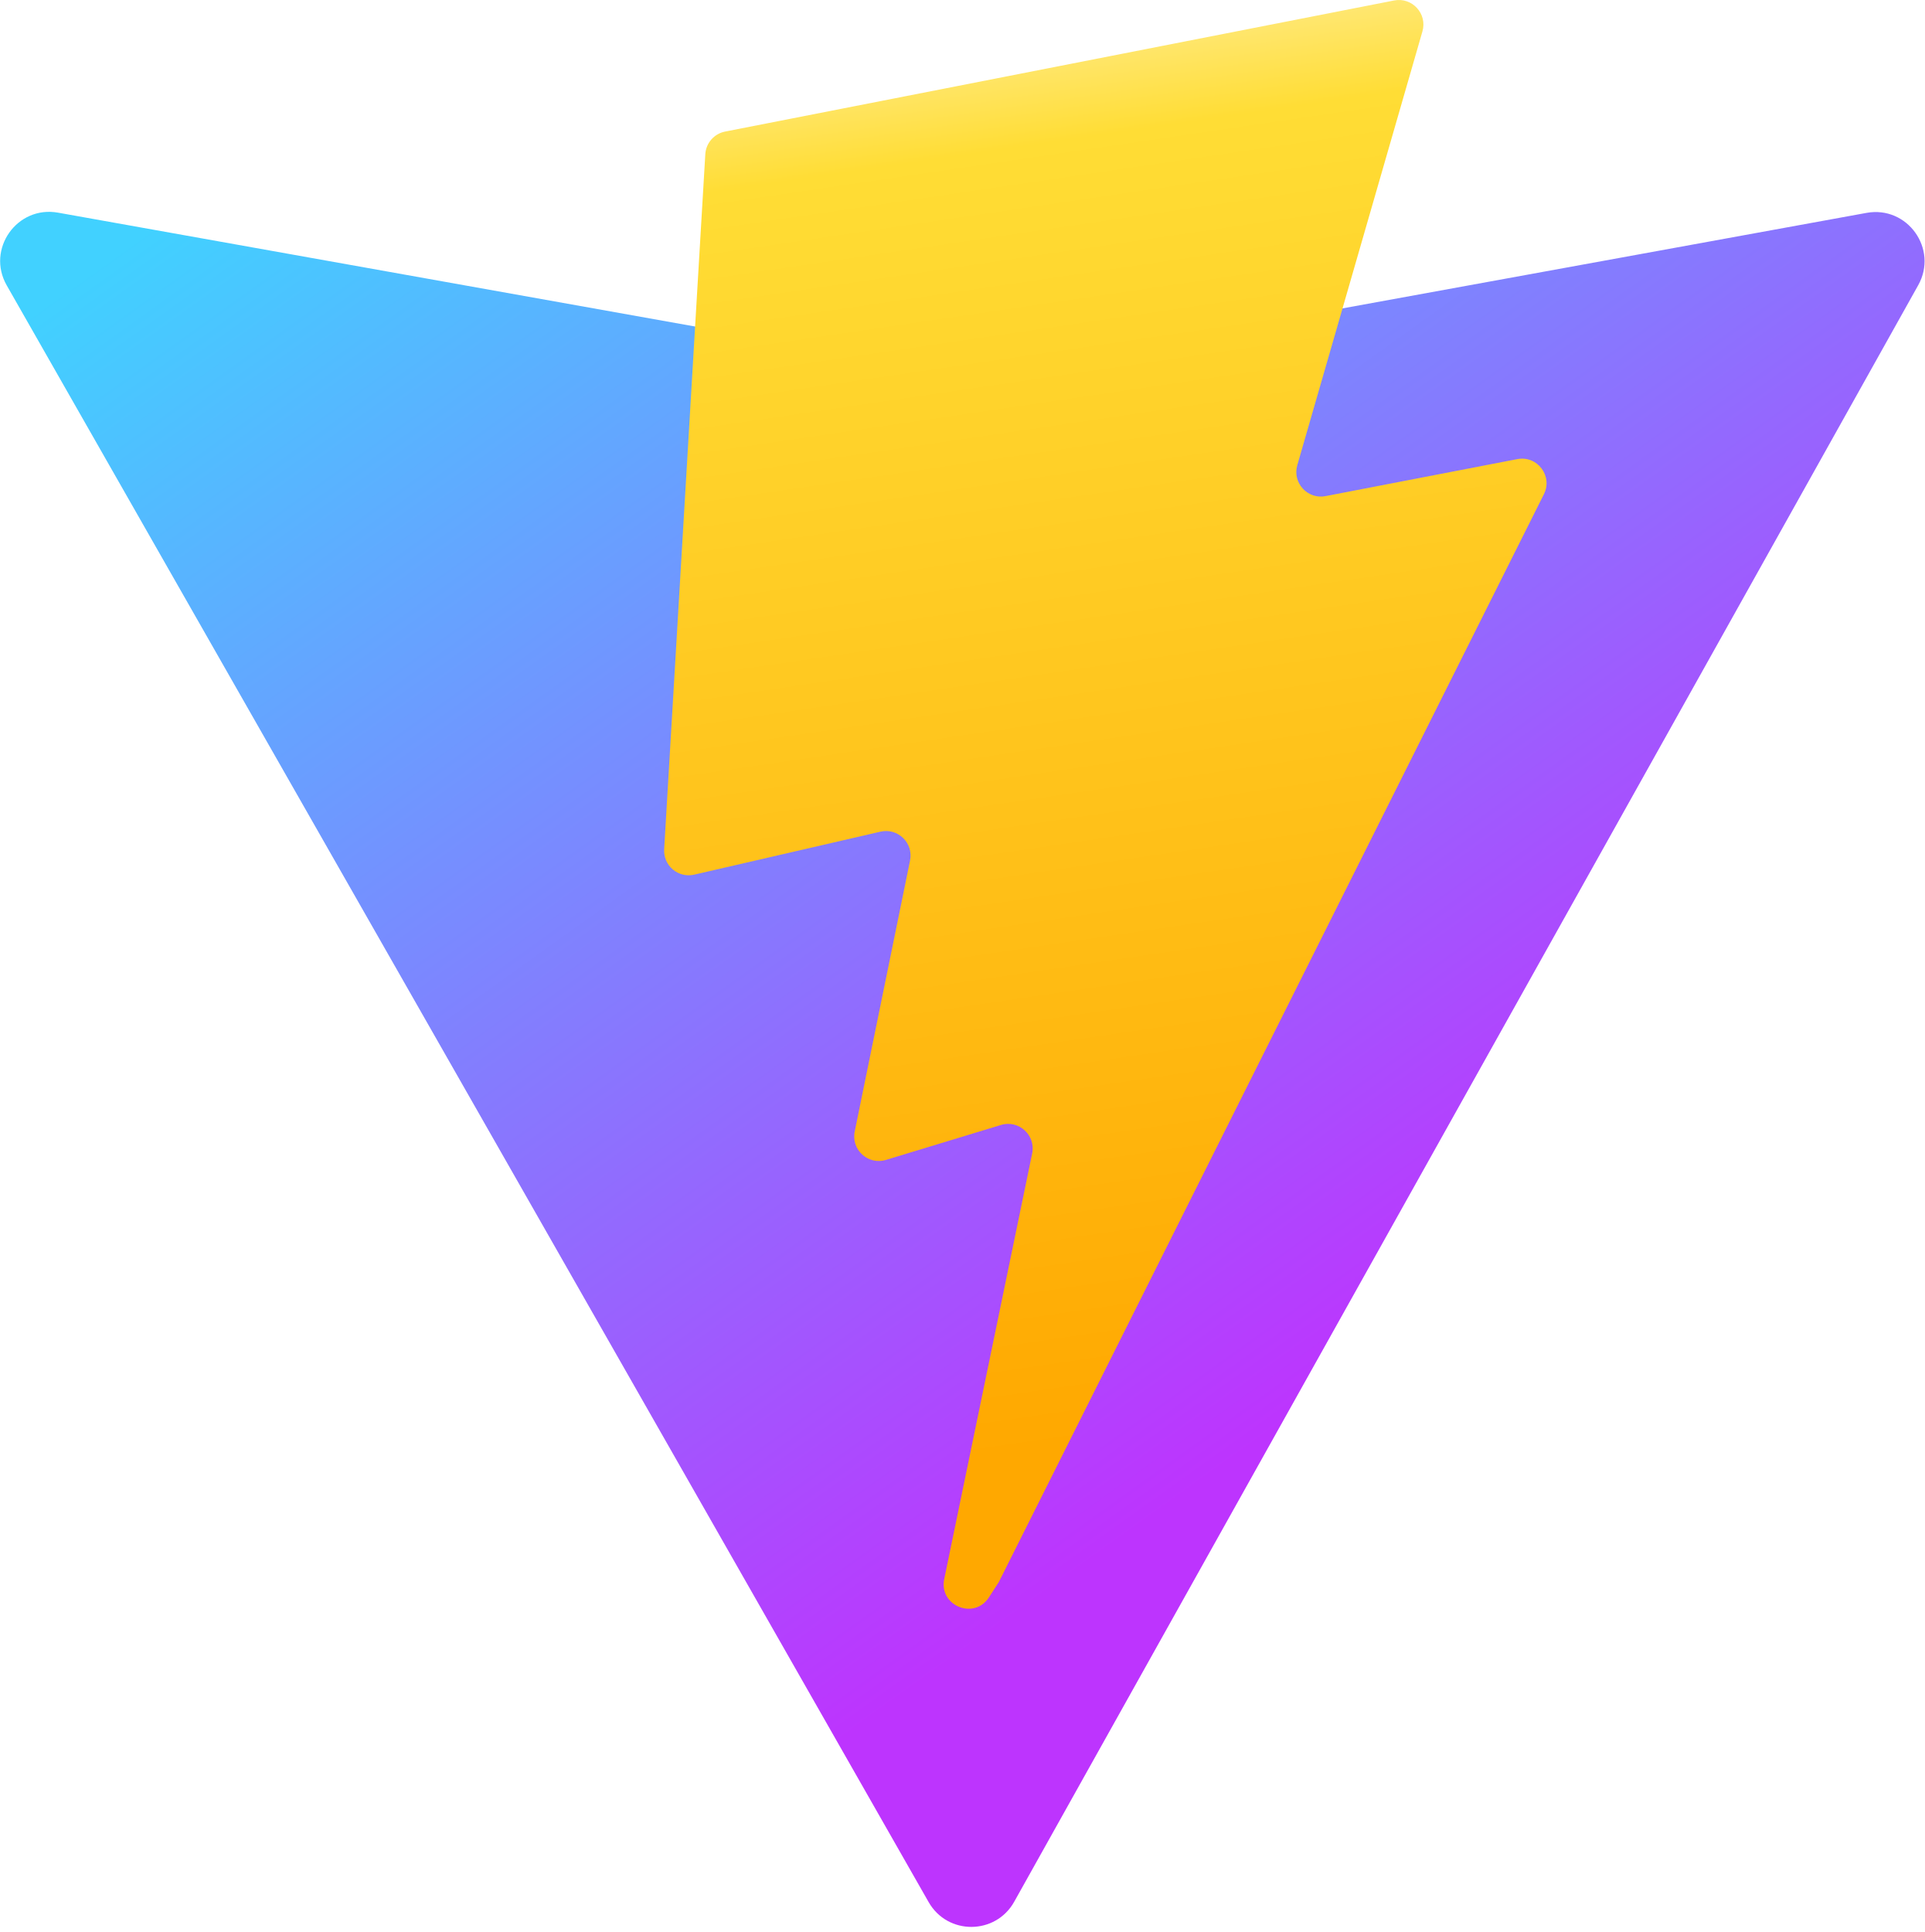
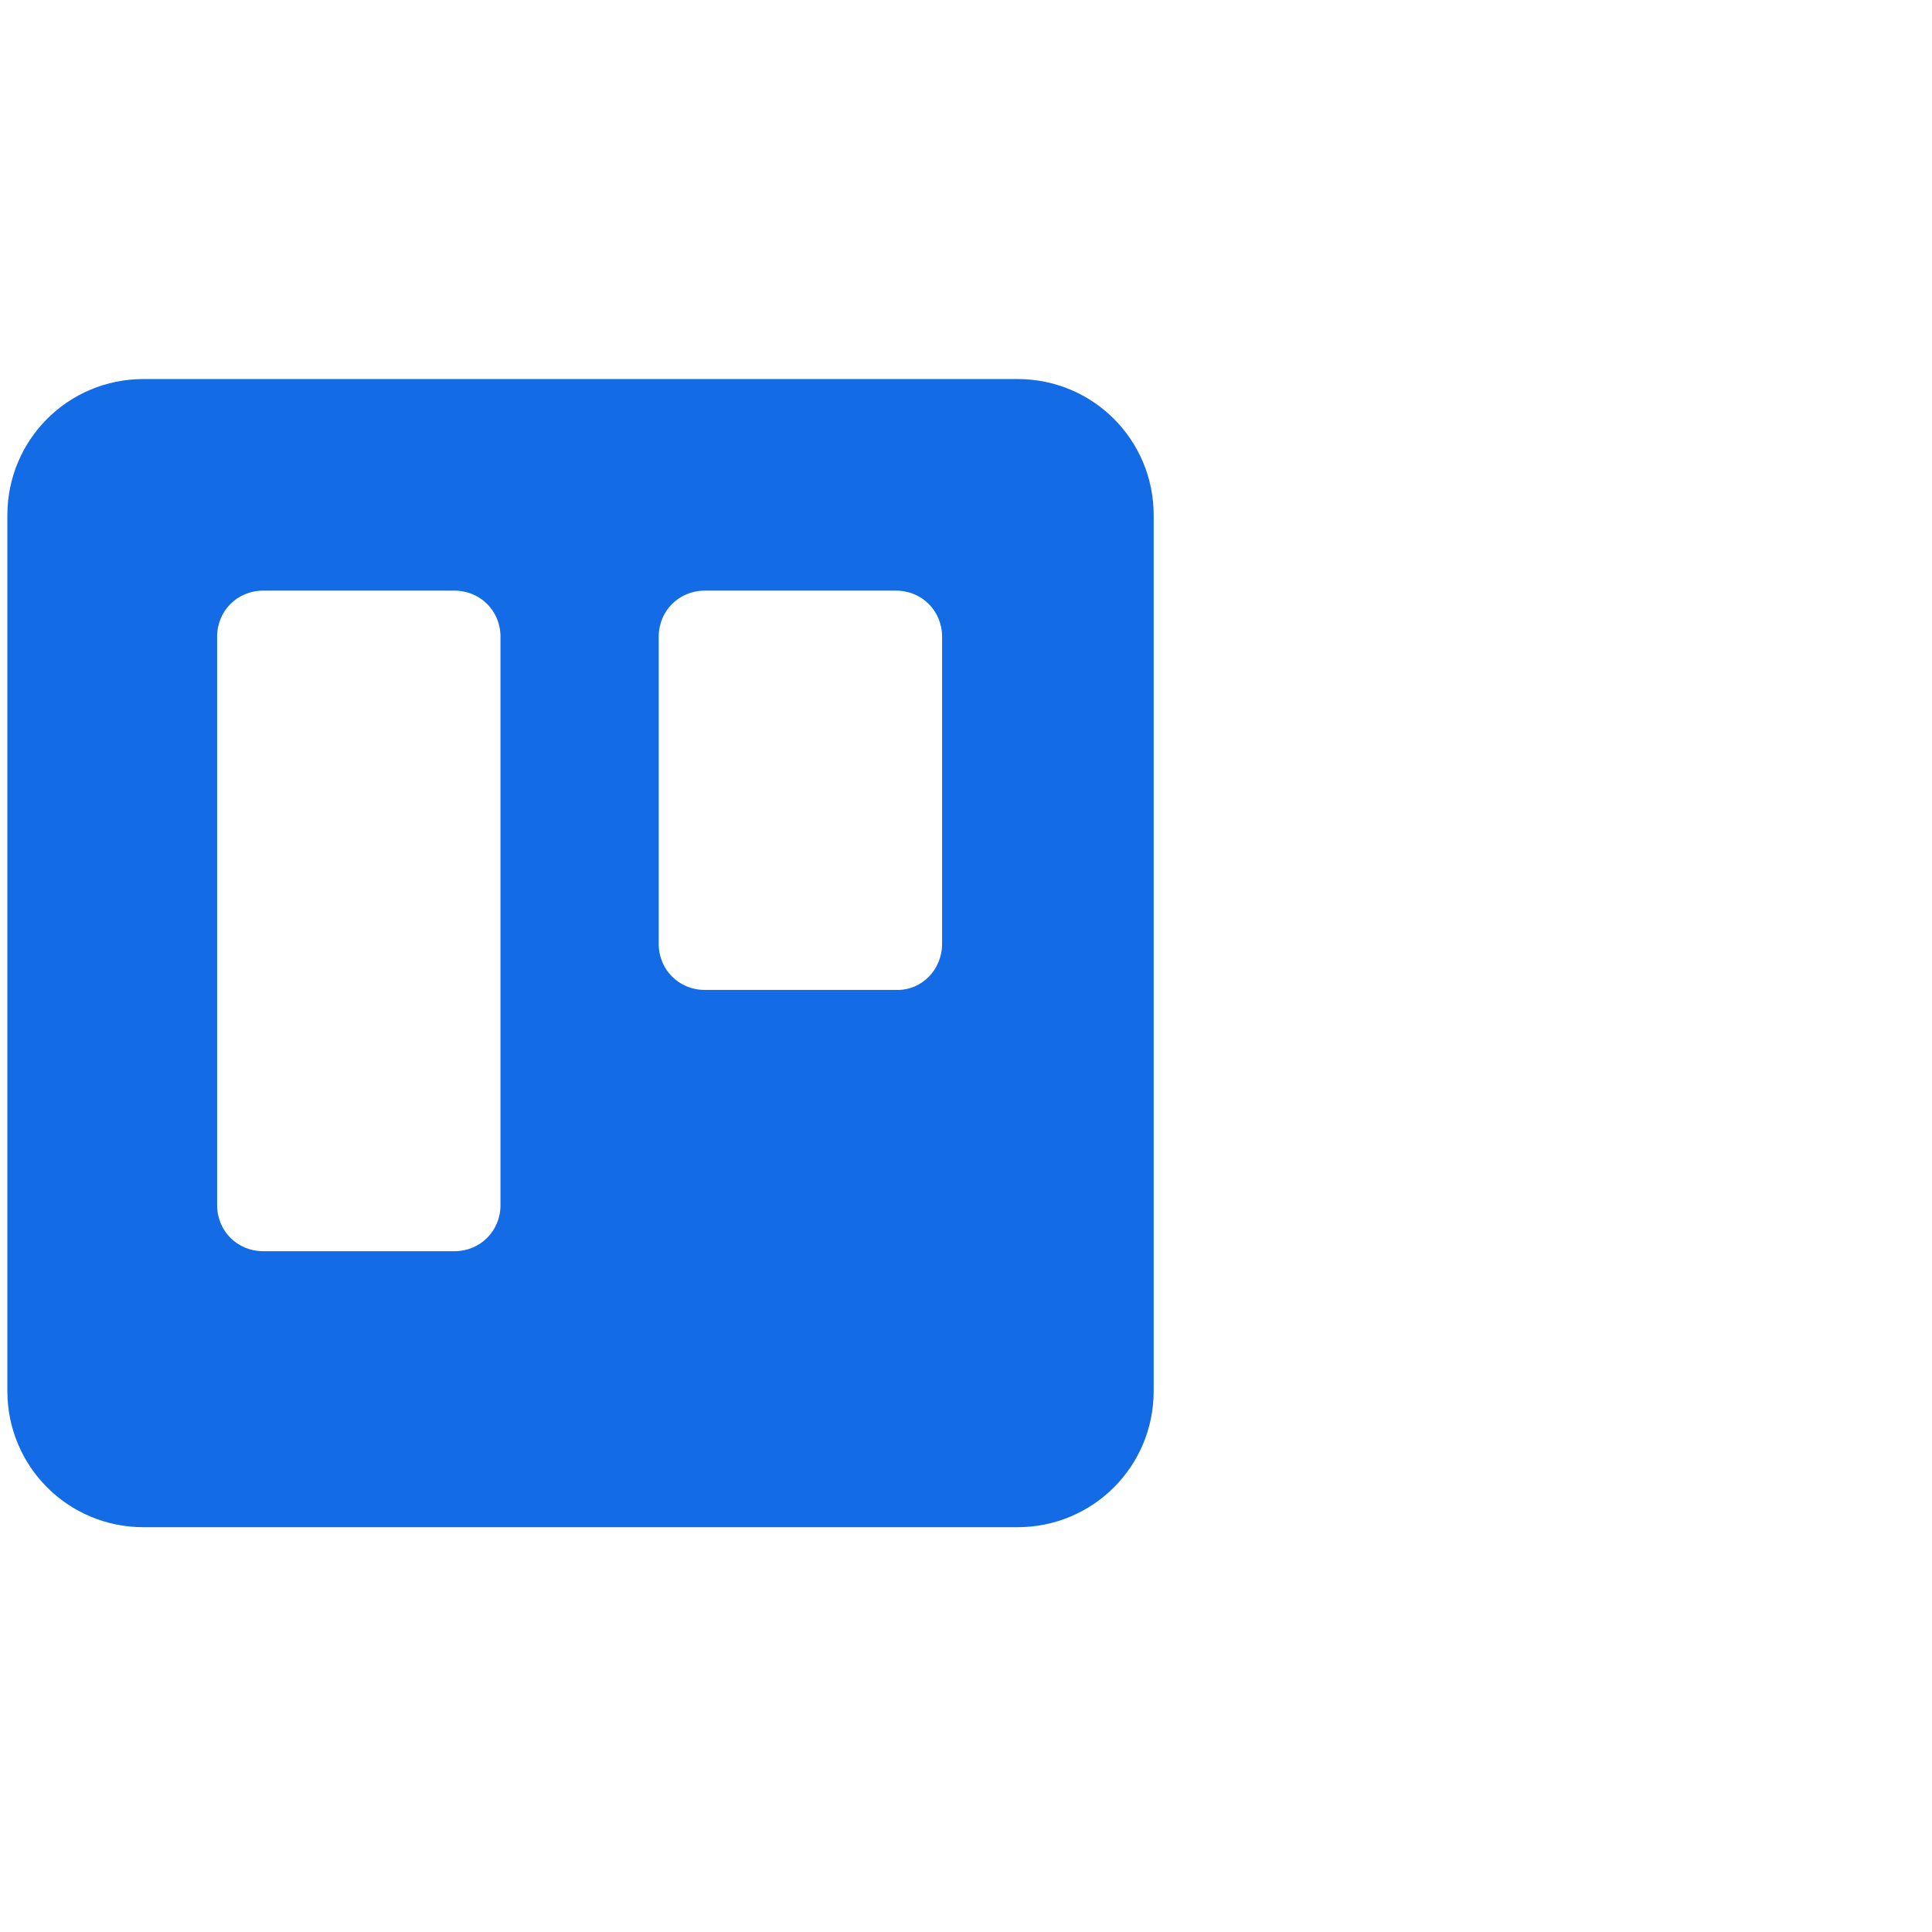
- <svg xmlns="http://www.w3.org/2000/svg" aria-hidden="true" role="img" class="iconify iconify--logos" width="31.88" height="32" preserveAspectRatio="xMidYMid meet" viewBox="0 0 256 257">
-   <defs>
-     <linearGradient id="IconifyId1813088fe1fbc01fb466" x1="-.828%" x2="57.636%" y1="7.652%" y2="78.411%">
-       <stop offset="0%" stop-color="#41D1FF" />
-       <stop offset="100%" stop-color="#BD34FE" />
-     </linearGradient>
-     <linearGradient id="IconifyId1813088fe1fbc01fb467" x1="43.376%" x2="50.316%" y1="2.242%" y2="89.03%">
-       <stop offset="0%" stop-color="#FFEA83" />
-       <stop offset="8.333%" stop-color="#FFDD35" />
-       <stop offset="100%" stop-color="#FFA800" />
-     </linearGradient>
-   </defs>
-   <path fill="url(#IconifyId1813088fe1fbc01fb466)" d="M255.153 37.938L134.897 252.976c-2.483 4.44-8.862 4.466-11.382.048L.875 37.958c-2.746-4.814 1.371-10.646 6.827-9.67l120.385 21.517a6.537 6.537 0 0 0 2.322-.004l117.867-21.483c5.438-.991 9.574 4.796 6.877 9.62Z" />
-   <path fill="url(#IconifyId1813088fe1fbc01fb467)" d="M185.432.063L96.44 17.501a3.268 3.268 0 0 0-2.634 3.014l-5.474 92.456a3.268 3.268 0 0 0 3.997 3.378l24.777-5.718c2.318-.535 4.413 1.507 3.936 3.838l-7.361 36.047c-.495 2.426 1.782 4.5 4.151 3.78l15.304-4.649c2.372-.72 4.652 1.36 4.15 3.788l-11.698 56.621c-.732 3.542 3.979 5.473 5.943 2.437l1.313-2.028l72.516-144.72c1.215-2.423-.88-5.186-3.54-4.672l-25.505 4.922c-2.396.462-4.435-1.77-3.759-4.114l16.646-57.705c.677-2.35-1.37-4.583-3.769-4.113Z" />
+ <svg xmlns="http://www.w3.org/2000/svg" height="128" role="img" viewBox="0 20 105 105" width="128">
+   <linearGradient id="trello-logo-gradient-defaultMJFtCCgVhXrVl7v9HA7EH" x1="49.992%" x2="49.992%" y1="0%" y2="0%">
+     <stop offset="0" stop-color="#0052cc" />
+     <stop offset="1" stop-color="#2684ff" />
+   </linearGradient>
+   <path d="m55.3 40.6h-47.5c-4.1 0-7.4 3.3-7.4 7.4v47.6c0 4.1 3.3 7.4 7.4 7.4h47.5c4.1 0 7.4-3.3 7.4-7.4v-47.6c0-4.1-3.3-7.4-7.4-7.4zm-28.1 44.9c0 1.4-1.1 2.5-2.5 2.5h-10.4c-1.4 0-2.5-1.1-2.5-2.5v-30.9c0-1.4 1.1-2.5 2.5-2.5h10.4c1.4 0 2.5 1.1 2.5 2.5zm24-14.2c0 1.4-1.1 2.5-2.4 2.5h-10.5c-1.4 0-2.5-1.1-2.5-2.5v-16.7c0-1.4 1.1-2.5 2.5-2.5h10.4c1.4 0 2.5 1.1 2.5 2.5z" fill="url(#trello-logo-gradient-defaultMJFtCCgVhXrVl7v9HA7EH)" />
</svg>
